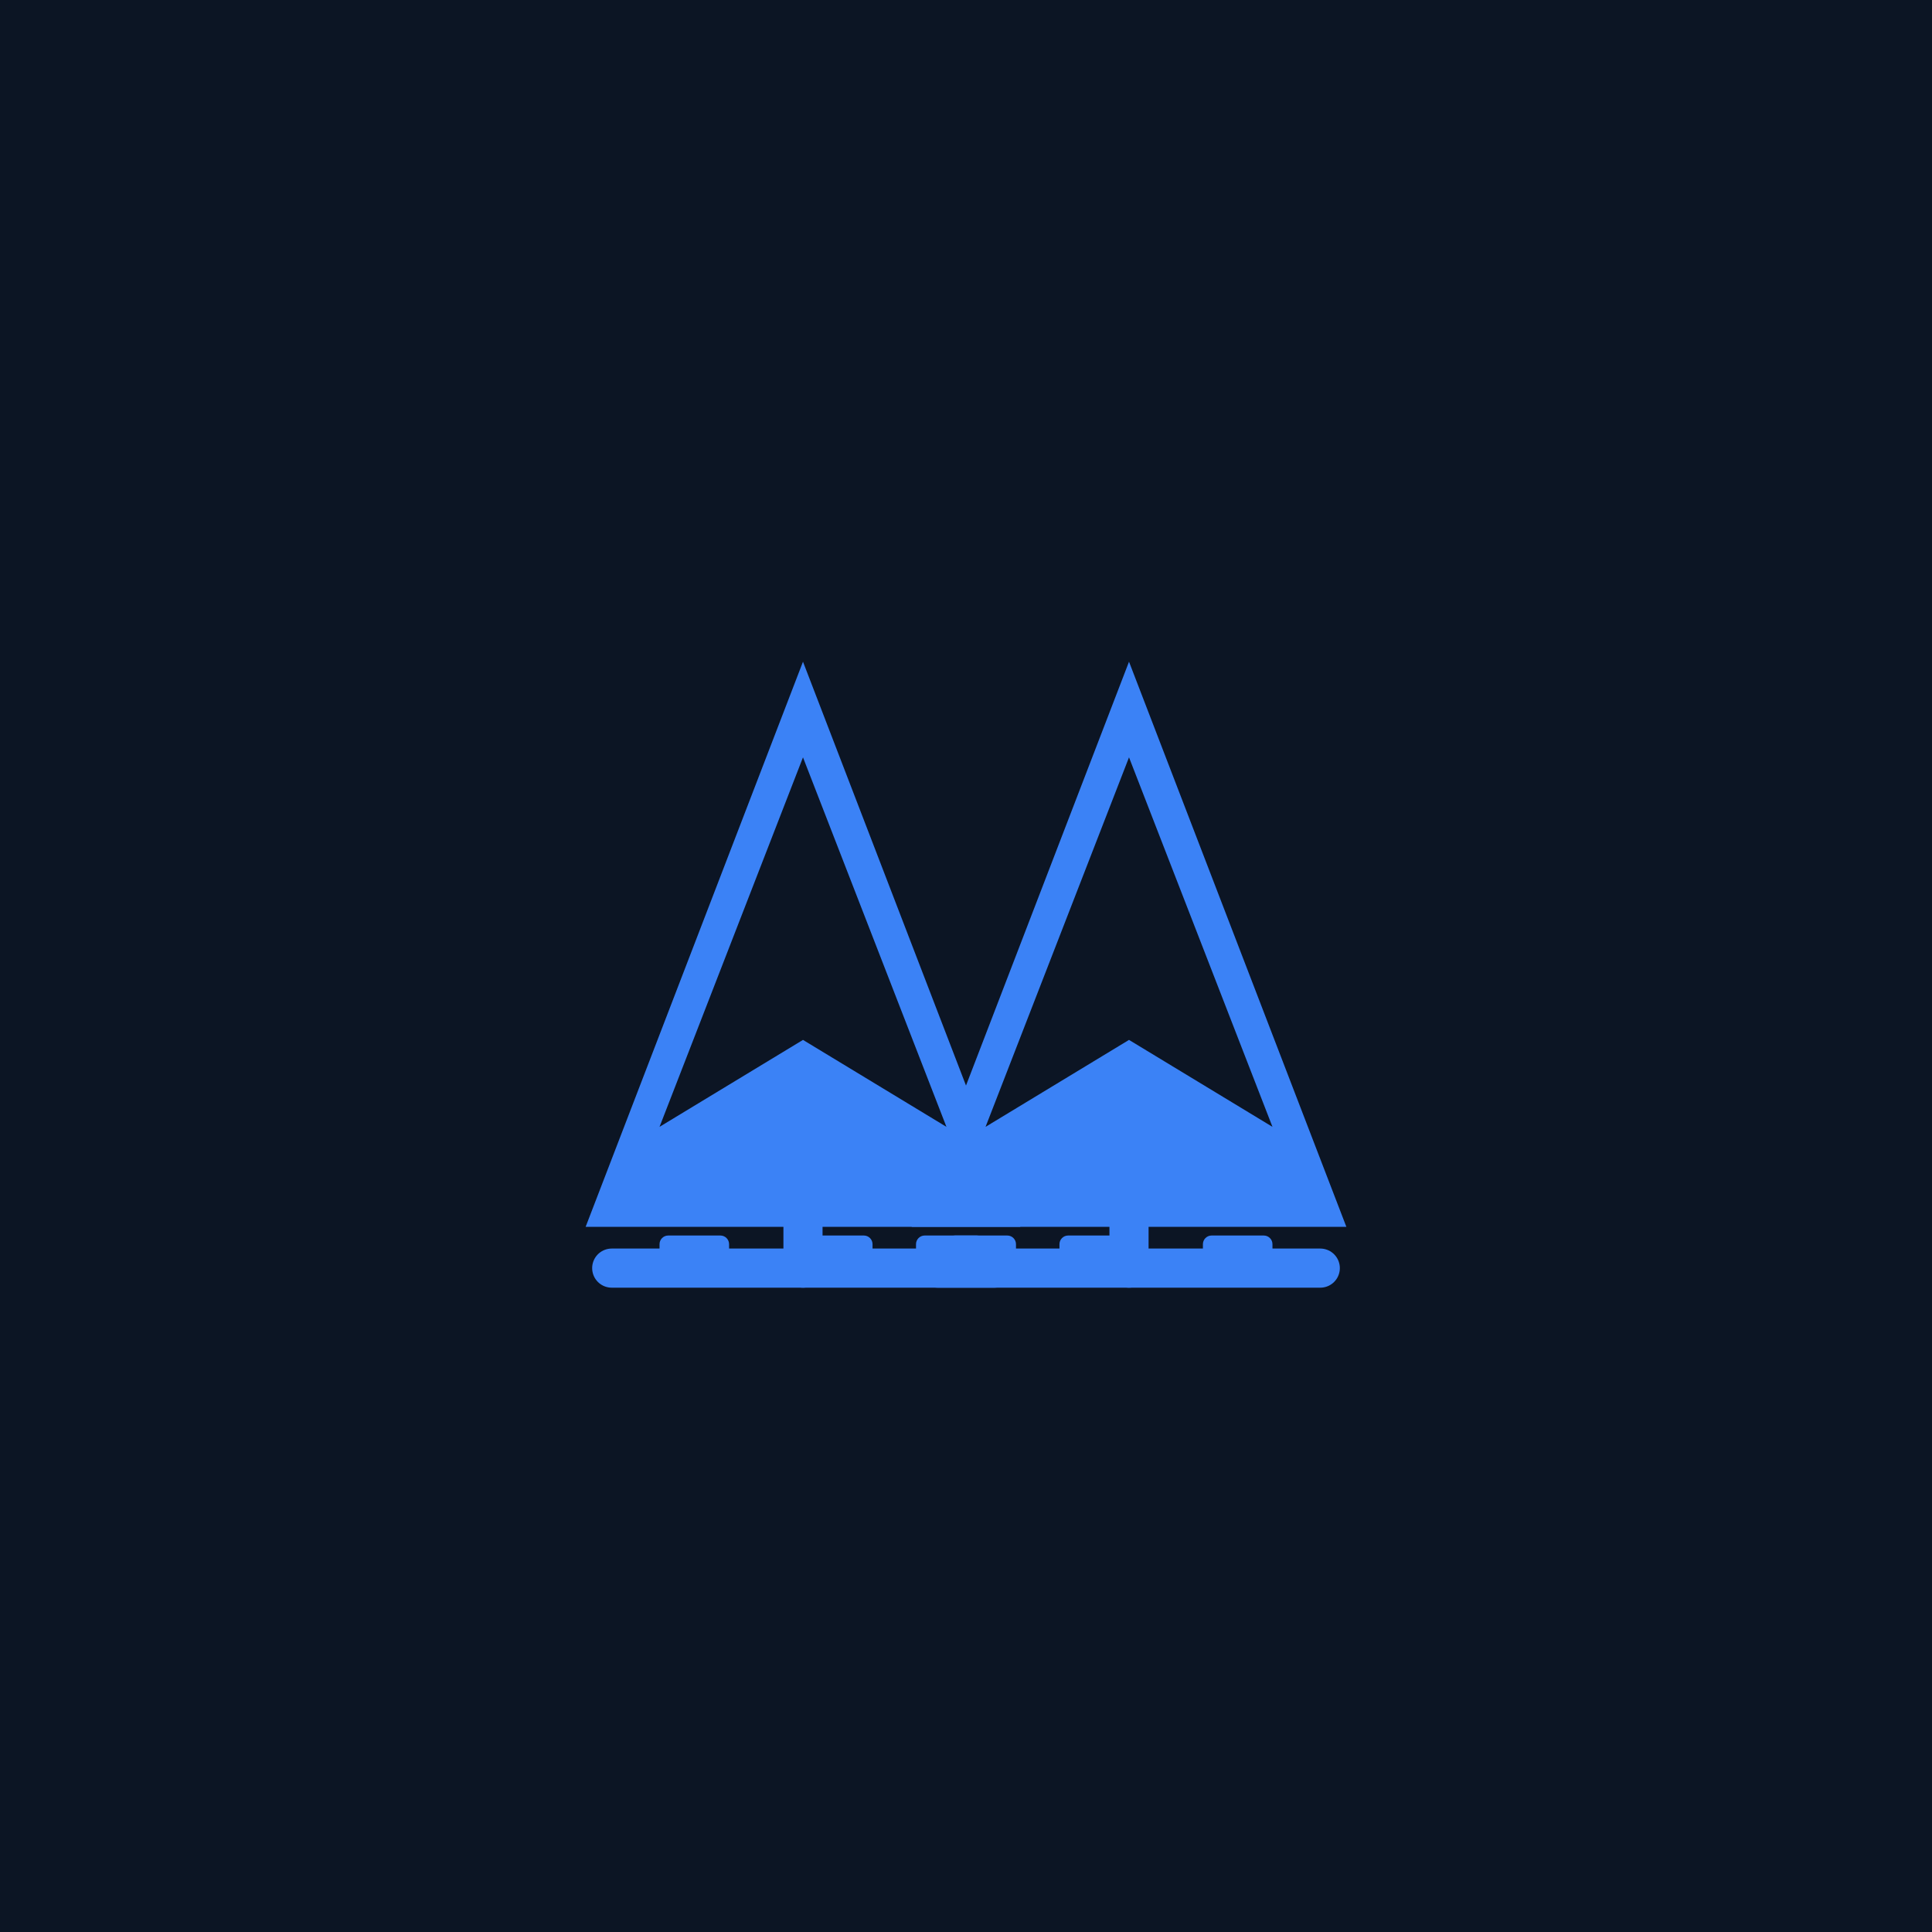
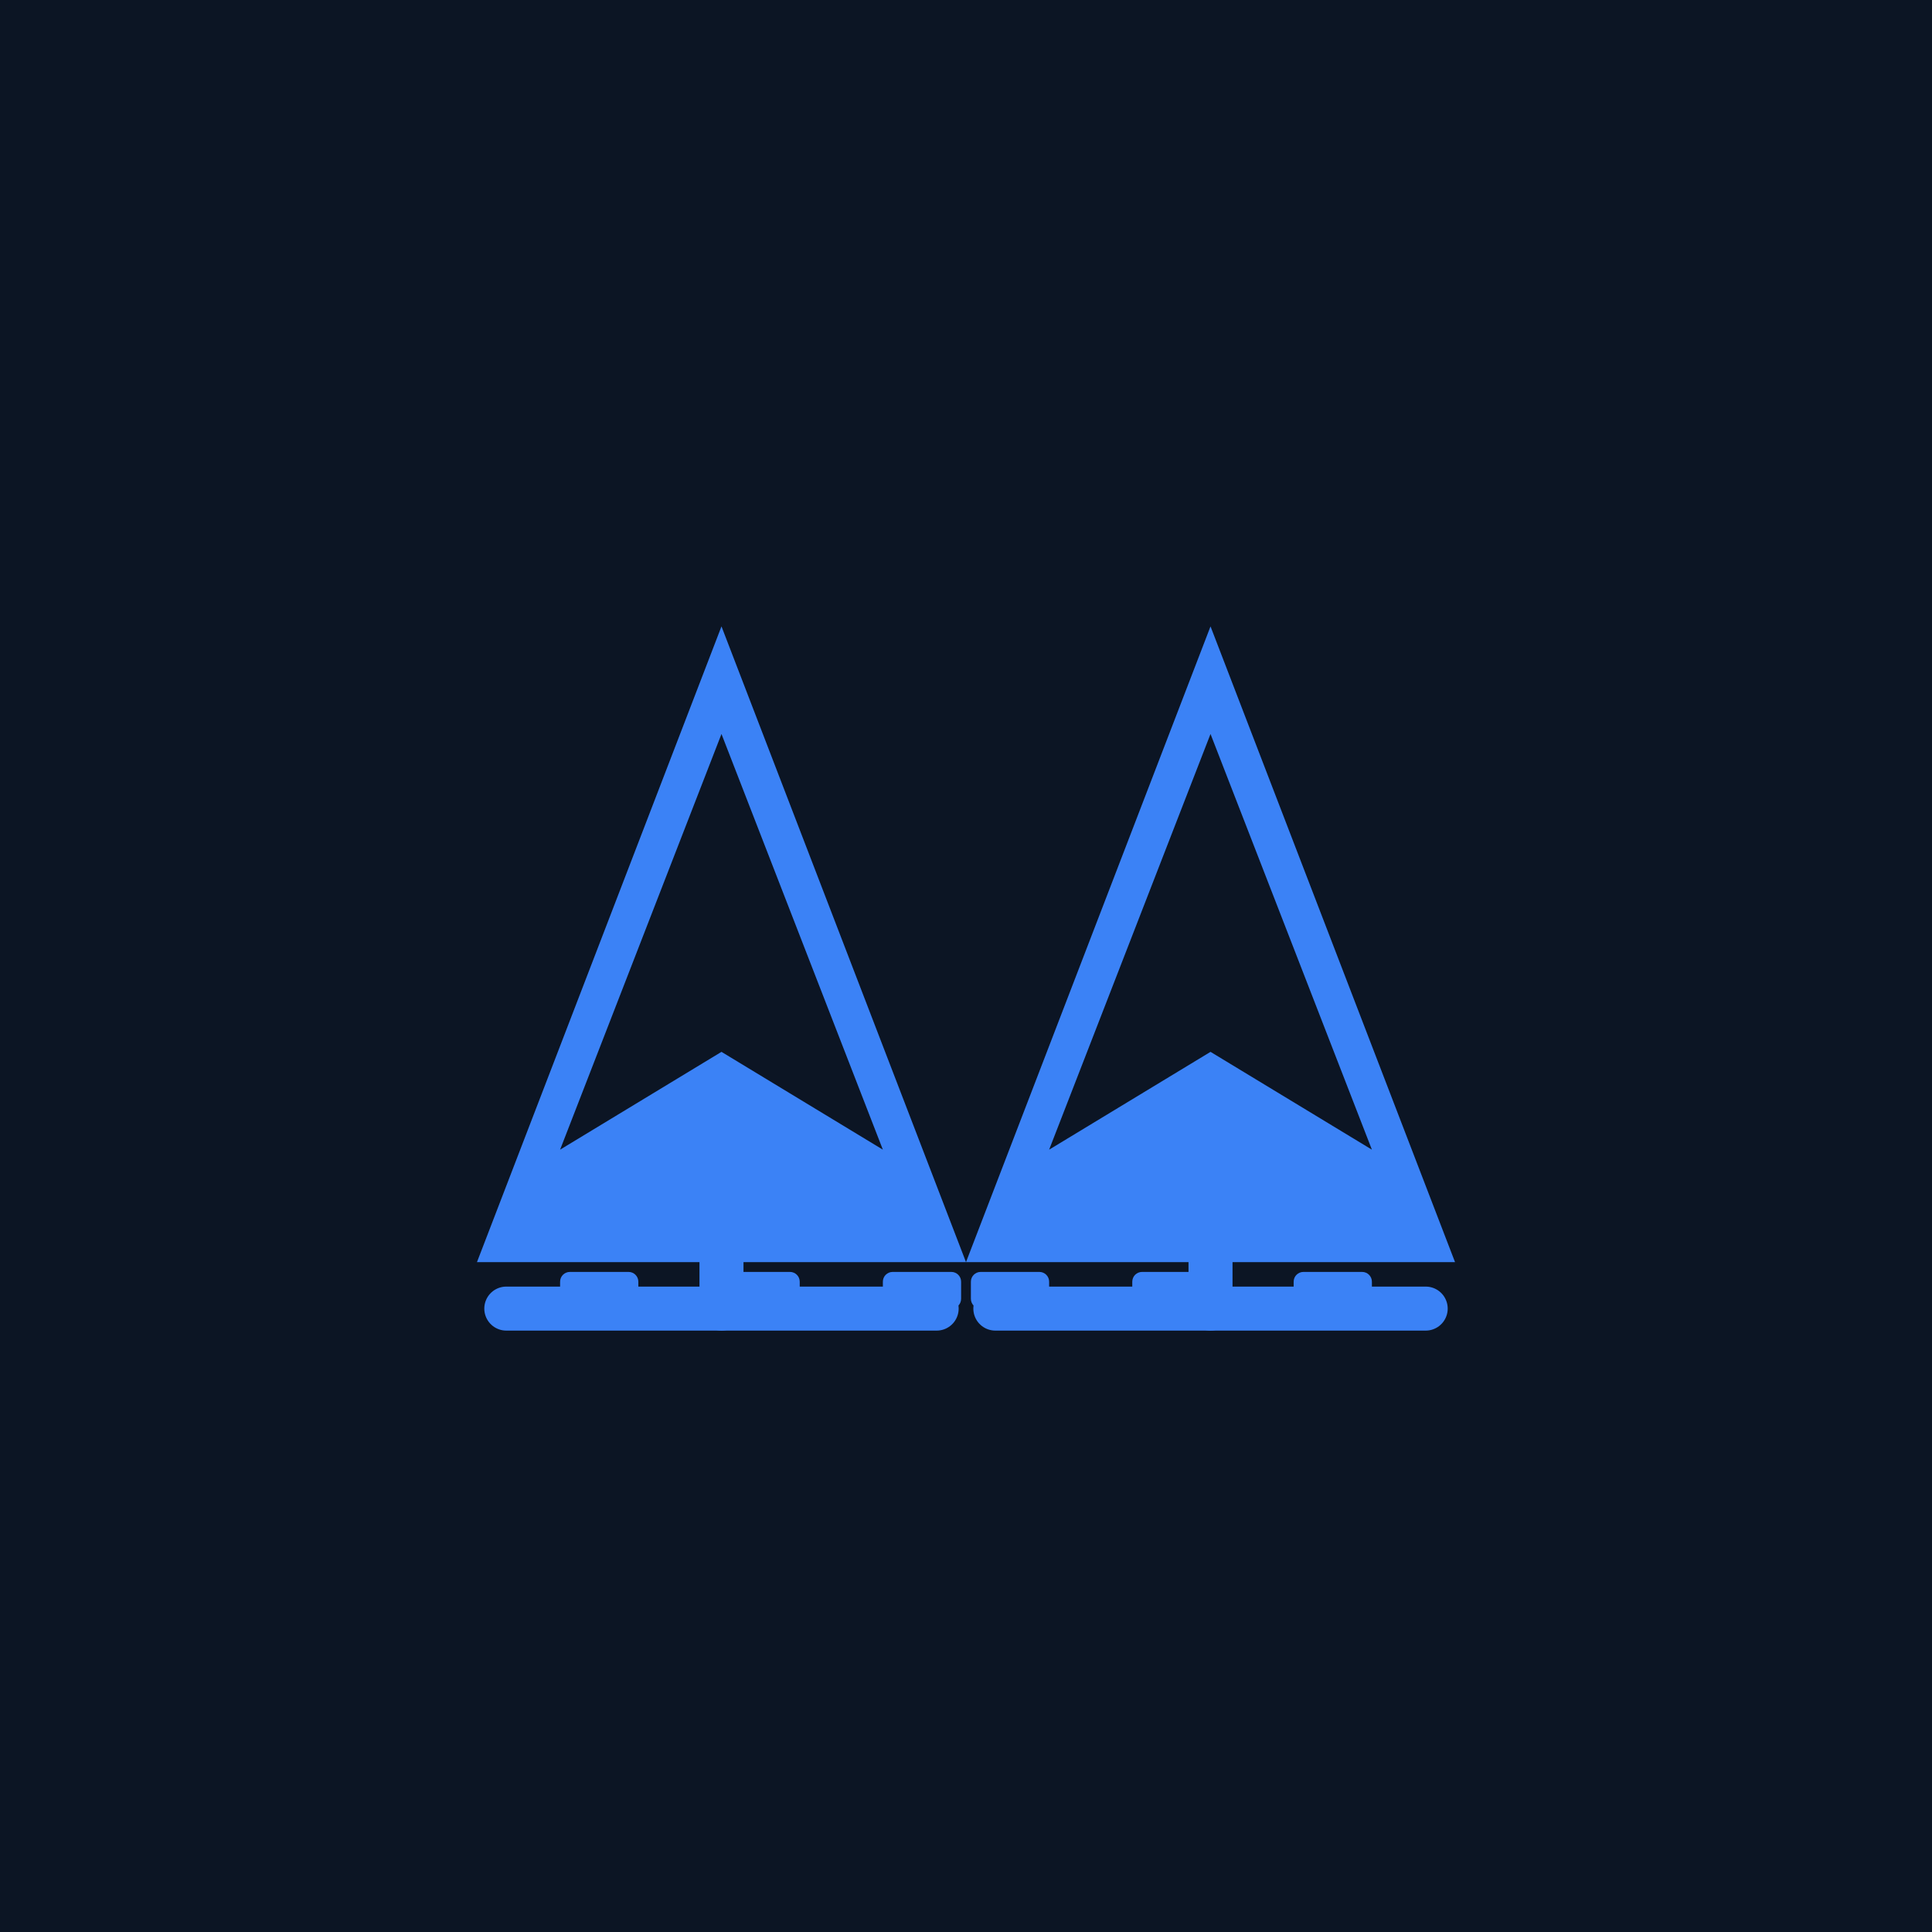
<svg xmlns="http://www.w3.org/2000/svg" viewBox="0 0 512 512">
  <rect width="512" height="512" fill="#0C1524" />
  <rect width="512" height="512" rx="112" fill="#0C1524" />
  <g transform="translate(256,256) scale(0.72) translate(-256,-256)">
-     <g transform="translate(196,248) scale(0.8) translate(-256,-256)">
+     <g transform="translate(166,248) scale(0.9) translate(-256,-256)">
      <path d="M156 386 L256 126 L356 386Z" fill="#3B82F6" />
      <polygon points="256,170 190,340 256,300 322,340" fill="#0C1524" />
      <rect x="168" y="355" width="176" height="18" rx="4" fill="#3B82F6" />
      <line x1="256" y1="355" x2="256" y2="405" stroke="#3B82F6" stroke-width="18" stroke-linecap="round" />
      <line x1="168" y1="405" x2="344" y2="405" stroke="#3B82F6" stroke-width="18" stroke-linecap="round" />
      <rect x="190" y="390" width="32" height="15" rx="4" fill="#3B82F6" />
      <rect x="256" y="390" width="32" height="15" rx="4" fill="#3B82F6" />
      <rect x="322" y="390" width="32" height="15" rx="4" fill="#3B82F6" />
    </g>
-     <g transform="translate(316,248) scale(-0.8,0.8) translate(-256,-256)">
+     <g transform="translate(346,248) scale(-0.9,0.9) translate(-256,-256)">
      <path d="M156 386 L256 126 L356 386Z" fill="#3B82F6" />
      <polygon points="256,170 190,340 256,300 322,340" fill="#0C1524" />
      <rect x="168" y="355" width="176" height="18" rx="4" fill="#3B82F6" />
      <line x1="256" y1="355" x2="256" y2="405" stroke="#3B82F6" stroke-width="18" stroke-linecap="round" />
      <line x1="168" y1="405" x2="344" y2="405" stroke="#3B82F6" stroke-width="18" stroke-linecap="round" />
      <rect x="190" y="390" width="32" height="15" rx="4" fill="#3B82F6" />
      <rect x="256" y="390" width="32" height="15" rx="4" fill="#3B82F6" />
      <rect x="322" y="390" width="32" height="15" rx="4" fill="#3B82F6" />
    </g>
  </g>
</svg>
